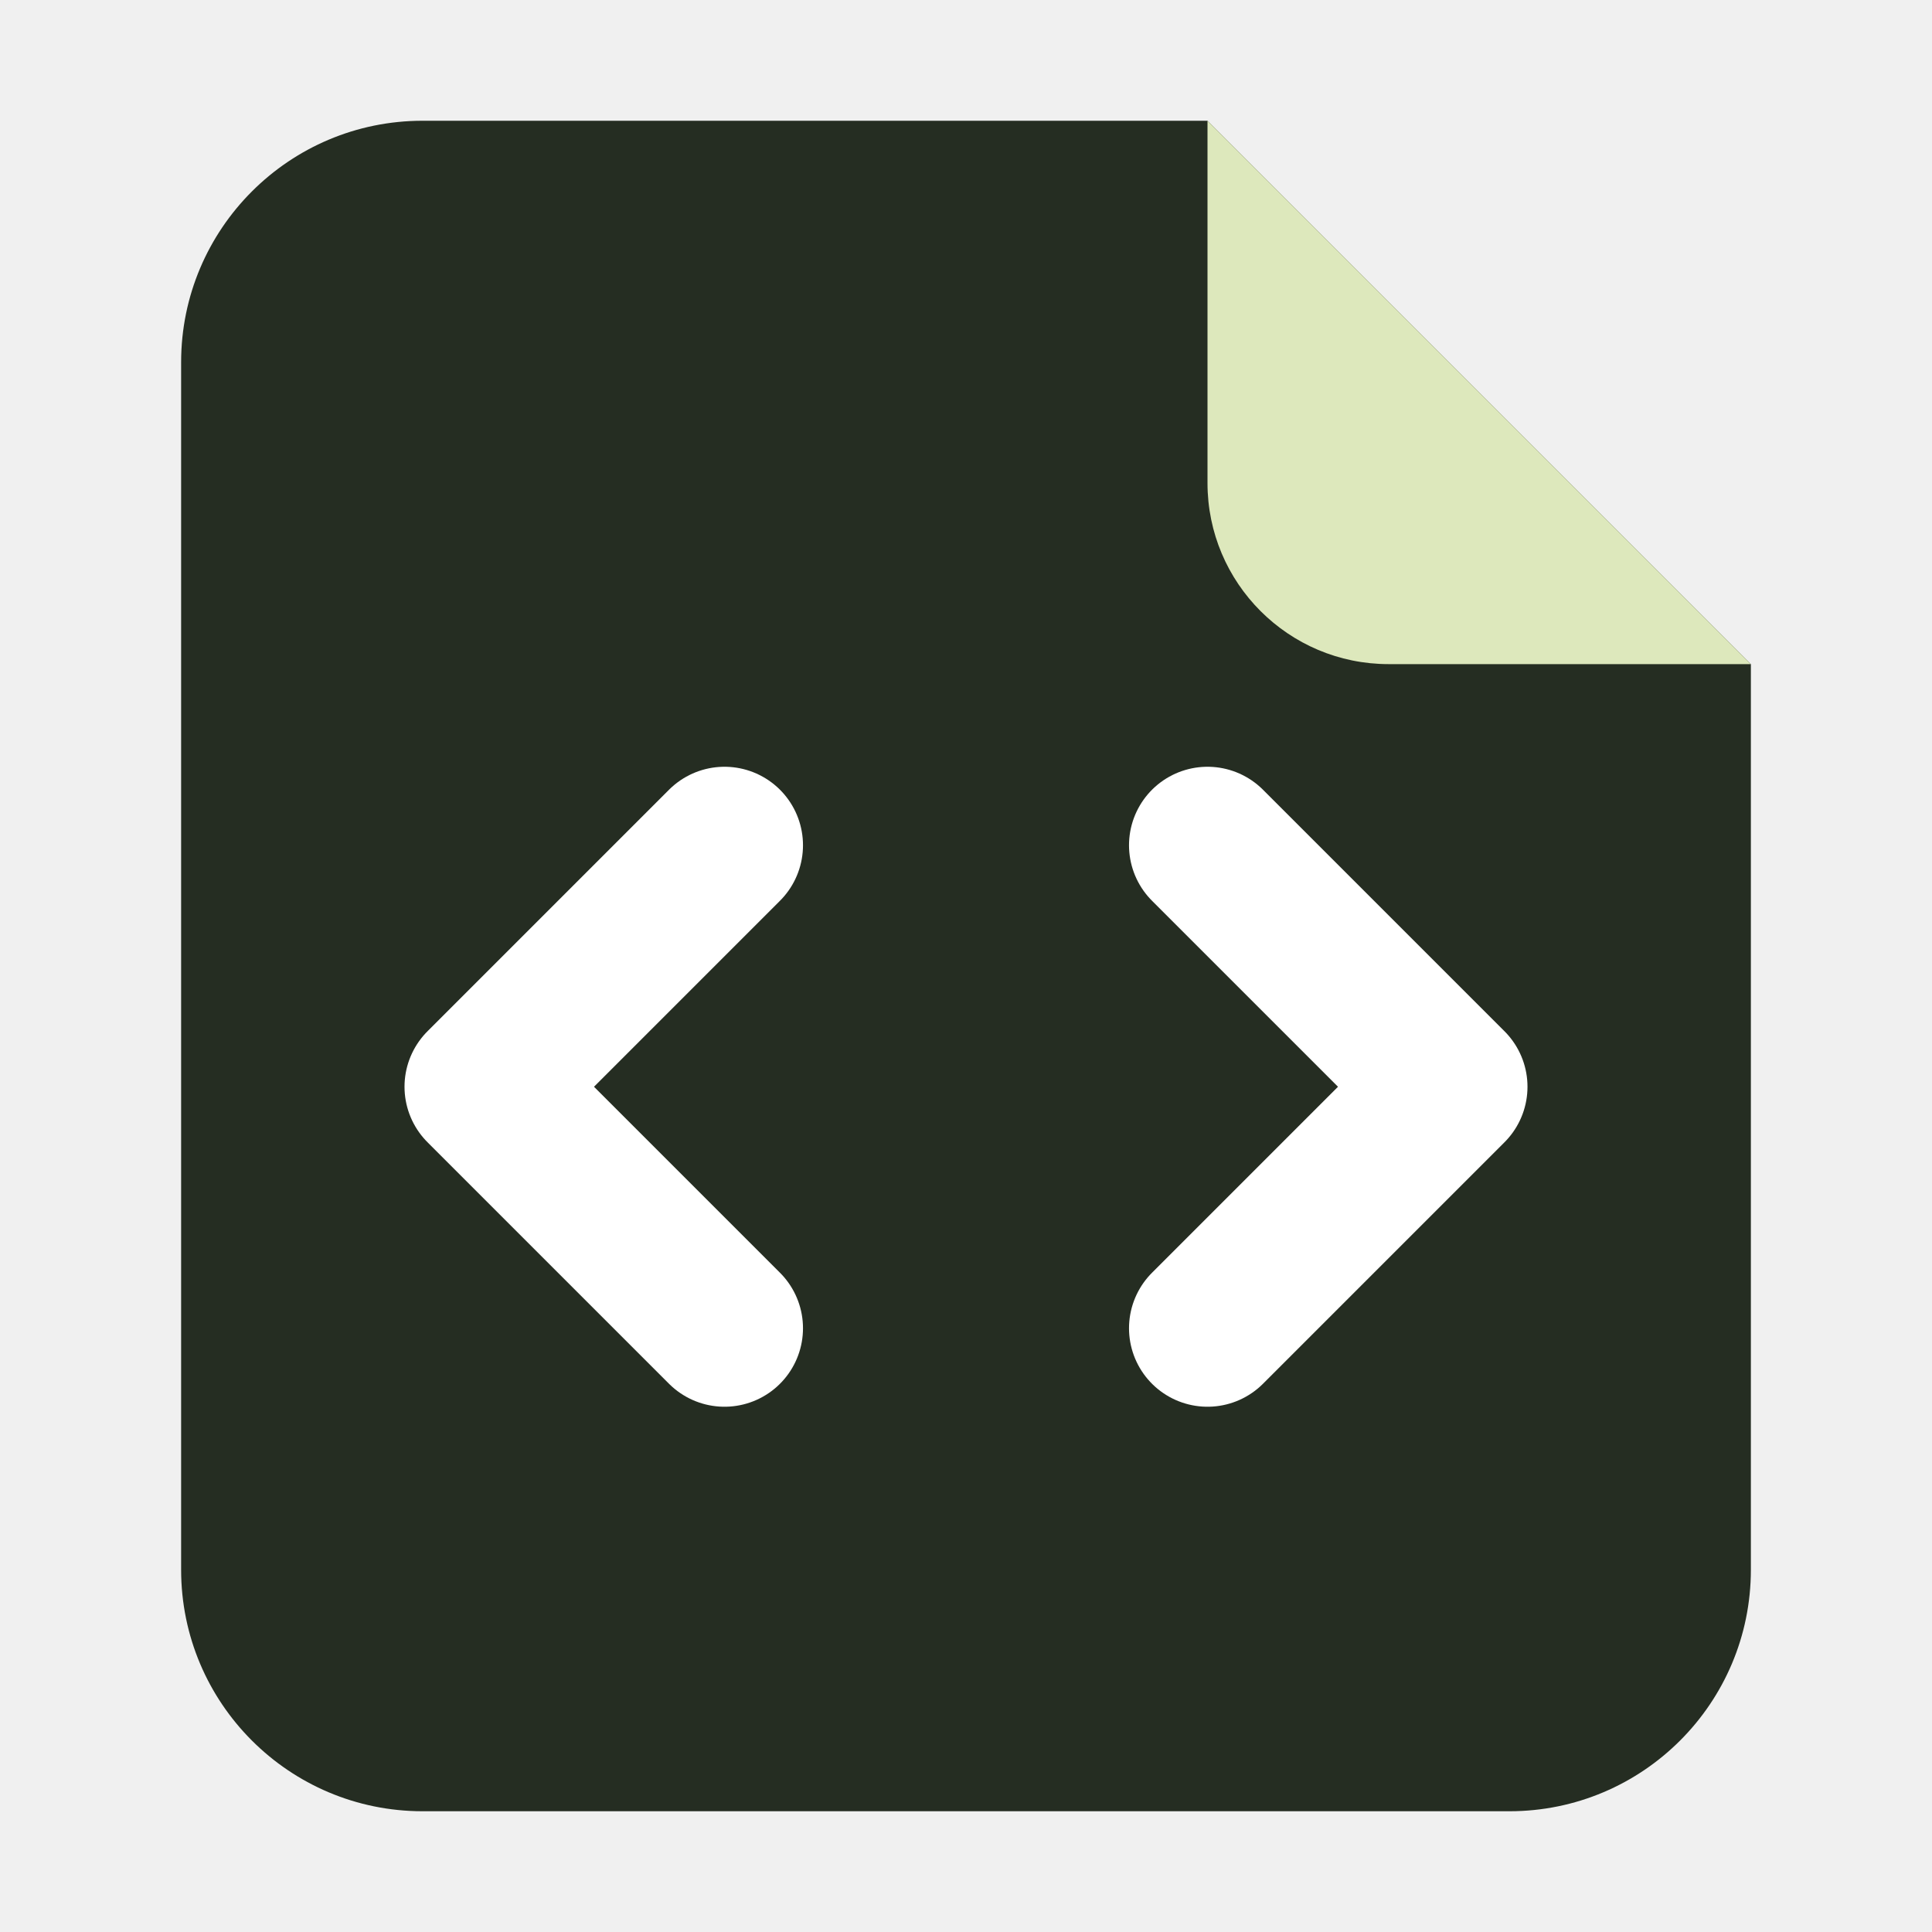
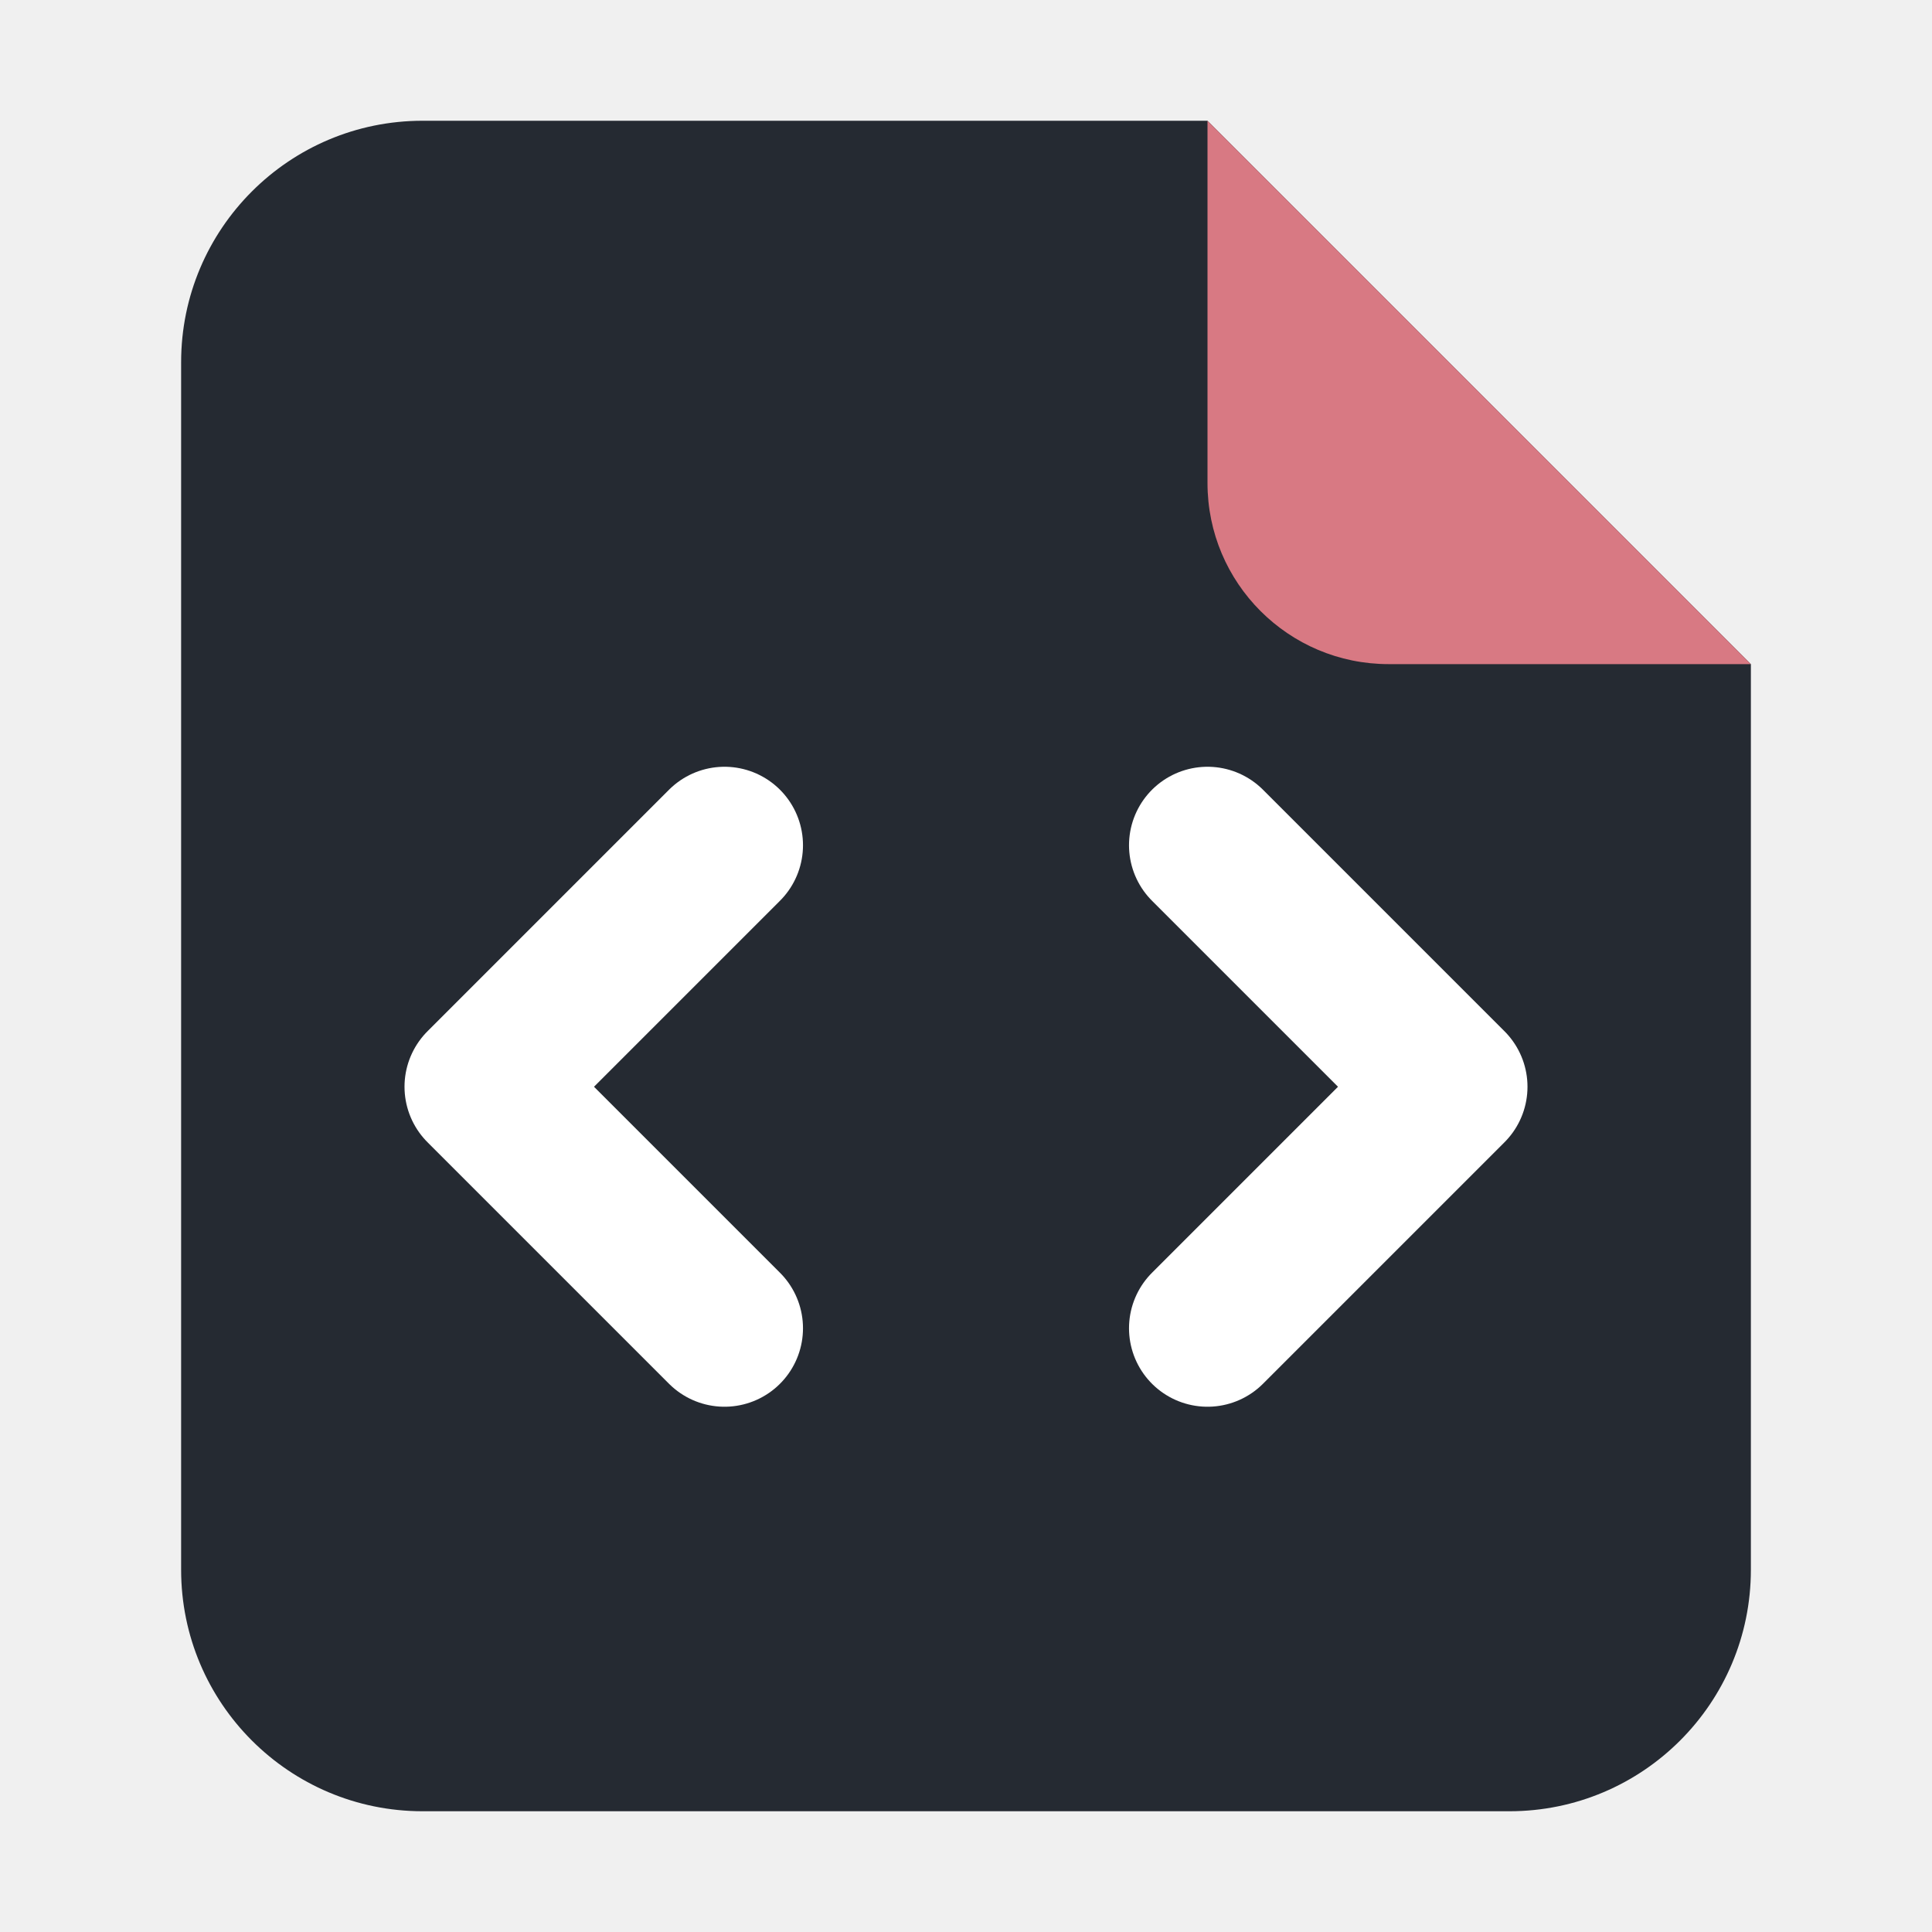
<svg xmlns="http://www.w3.org/2000/svg" width="32" height="32" viewBox="0 0 32 32">
-   <path fill="#252d22" d="M7 2h13l9 9v15a4 4 0 0 1-4 4H7a4 4 0 0 1-4-4V6a4 4 0 0 1 4-4Z" />
-   <path fill="#dde8bc" d="M20 2v6a3 3 0 0 0 3 3h6Z" />
+   <path fill="#252a32" d="M7 2h13l9 9v15a4 4 0 0 1-4 4H7a4 4 0 0 1-4-4V6a4 4 0 0 1 4-4Z" />
+   <path fill="#d87983" d="M20 2v6a3 3 0 0 0 3 3h6Z" />
  <path fill="none" stroke="#fff" stroke-width="2.6" stroke-linecap="round" stroke-linejoin="round" d="m12 14-4 4 4 4m8-8 4 4-4 4" />
</svg>
